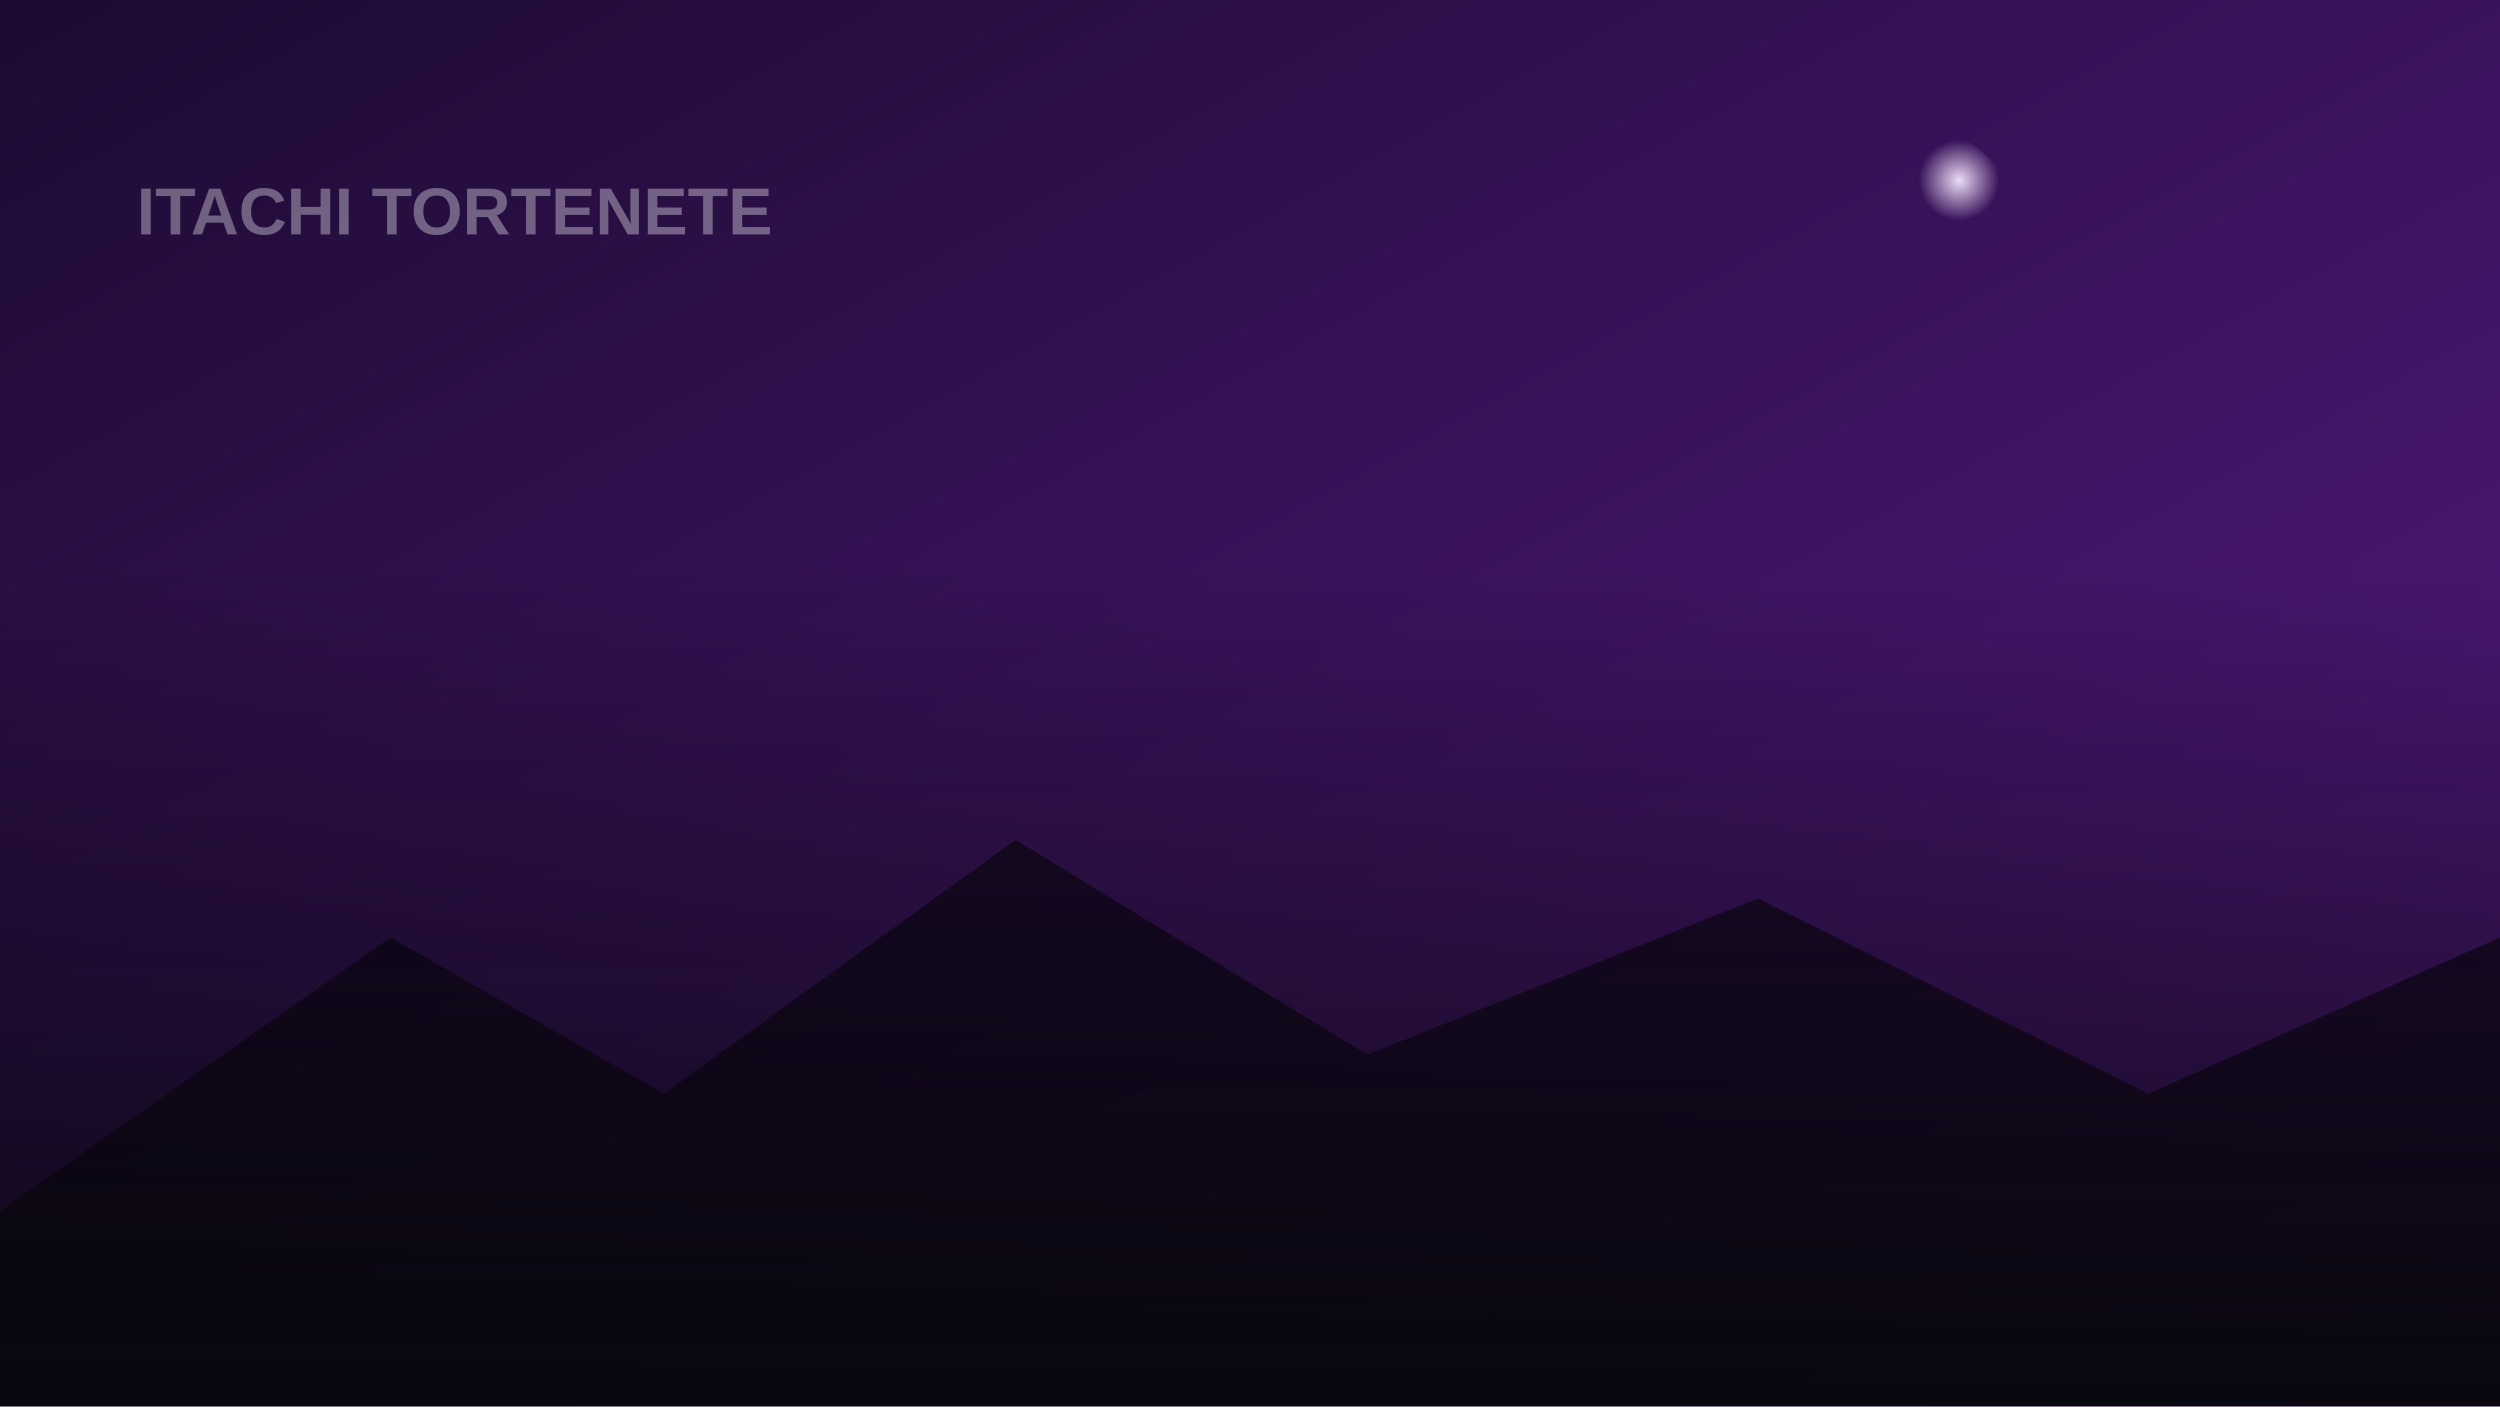
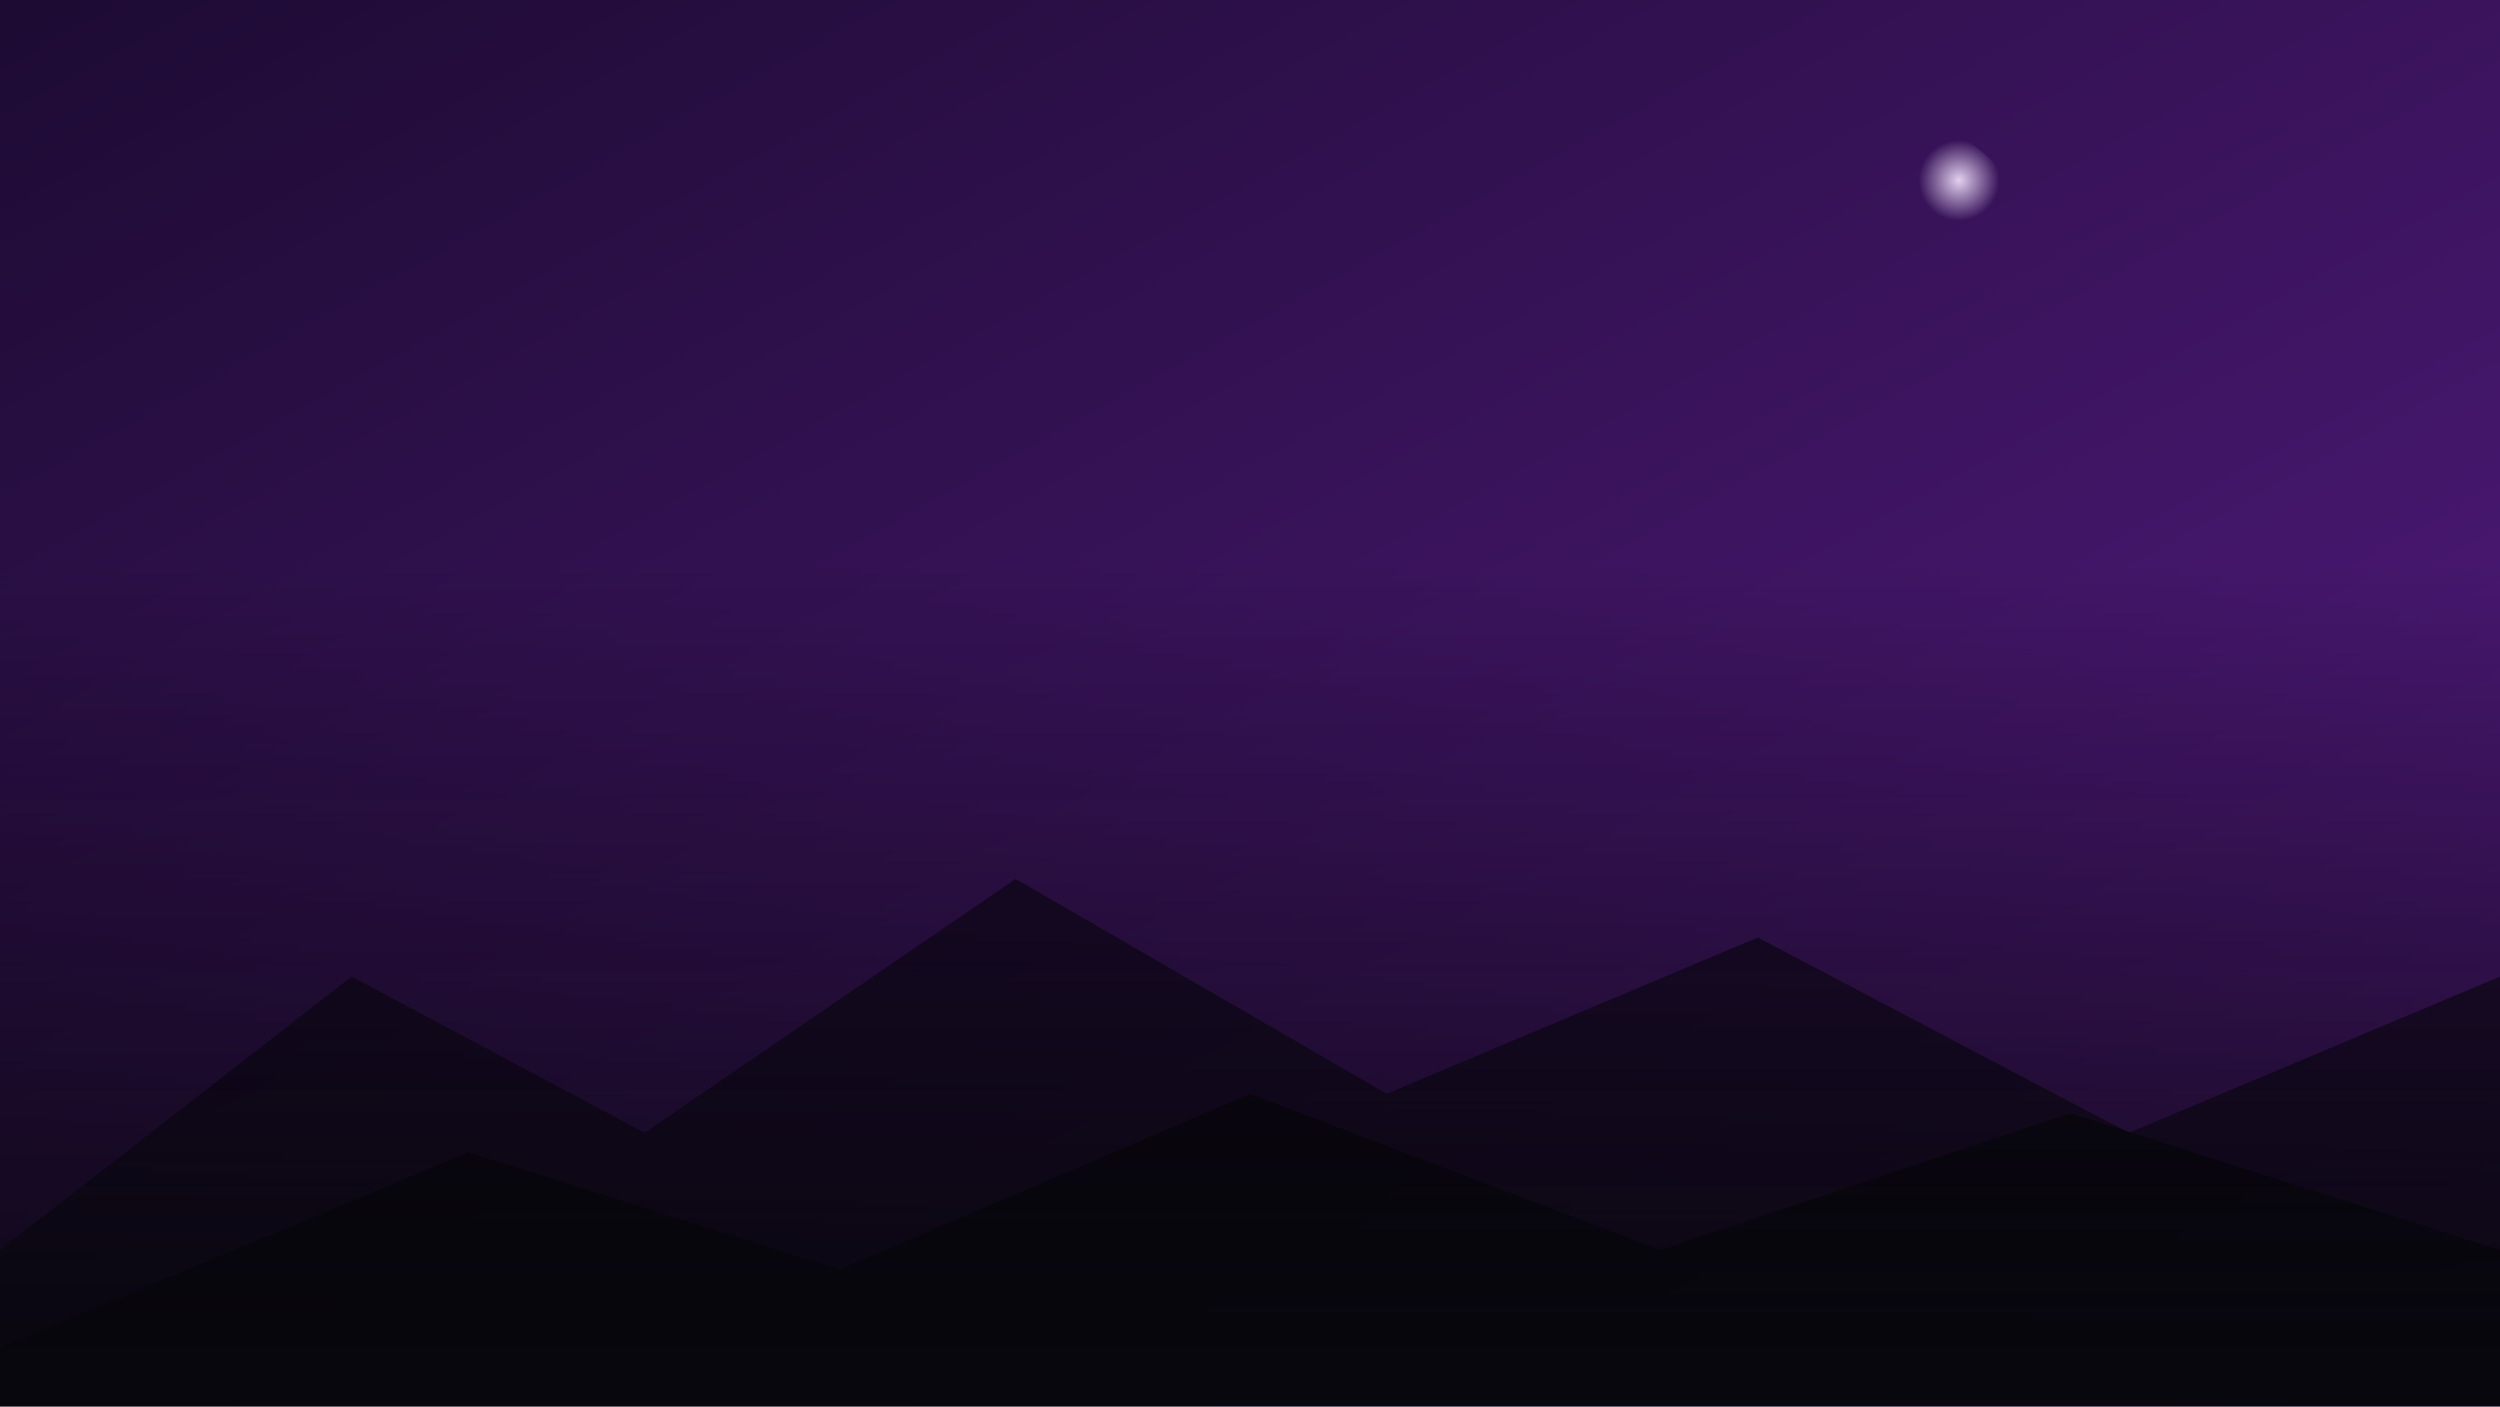
<svg xmlns="http://www.w3.org/2000/svg" width="1280" height="720" viewBox="0 0 1280 720">
  <defs>
    <linearGradient id="g" x1="0" y1="0" x2="1" y2="1">
      <stop offset="0" stop-color="#1d0b33" />
      <stop offset="1" stop-color="#581c87" />
    </linearGradient>
    <radialGradient id="m" cx="0.75" cy="0.2" r="0.12">
-       <stop offset="0" stop-color="#f5e6ff" stop-opacity="0.95" />
+       <stop offset="0" stop-color="#f5e6ff" stop-opacity="0.9" />
      <stop offset="1" stop-color="#f5e6ff" stop-opacity="0" />
    </radialGradient>
    <linearGradient id="d" x1="0" y1="0" x2="0" y2="1">
      <stop offset="0.4" stop-color="#000" stop-opacity="0" />
      <stop offset="1" stop-color="#07070c" stop-opacity="0.9" />
    </linearGradient>
  </defs>
  <rect width="1280" height="720" fill="url(#g)" />
  <circle cx="960" cy="144" r="86" fill="url(#m)" />
-   <path d="M0 620 L200 480 L340 560 L520 430 L700 540 L900 460 L1100 560 L1280 480 L1280 720 L0 720 Z" fill="#0d0716" fill-opacity="0.7" />
+   <path d="M0 640 L180 500 L330 580 L520 450 L710 560 L900 480 L1090 580 L1280 500 L1280 720 L0 720 Z" fill="#0d0716" fill-opacity="0.65" />
+   <path d="M0 690 L240 590 L430 650 L640 560 L850 640 L1060 570 L1280 640 L1280 720 L0 720 Z" fill="#090510" fill-opacity="0.8" />
  <rect width="1280" height="720" fill="url(#d)" />
-   <text x="70" y="120" font-family="Arial, sans-serif" font-size="34" font-weight="bold" fill="#ffffff" fill-opacity="0.35">ITACHI TORTENETE</text>
</svg>
